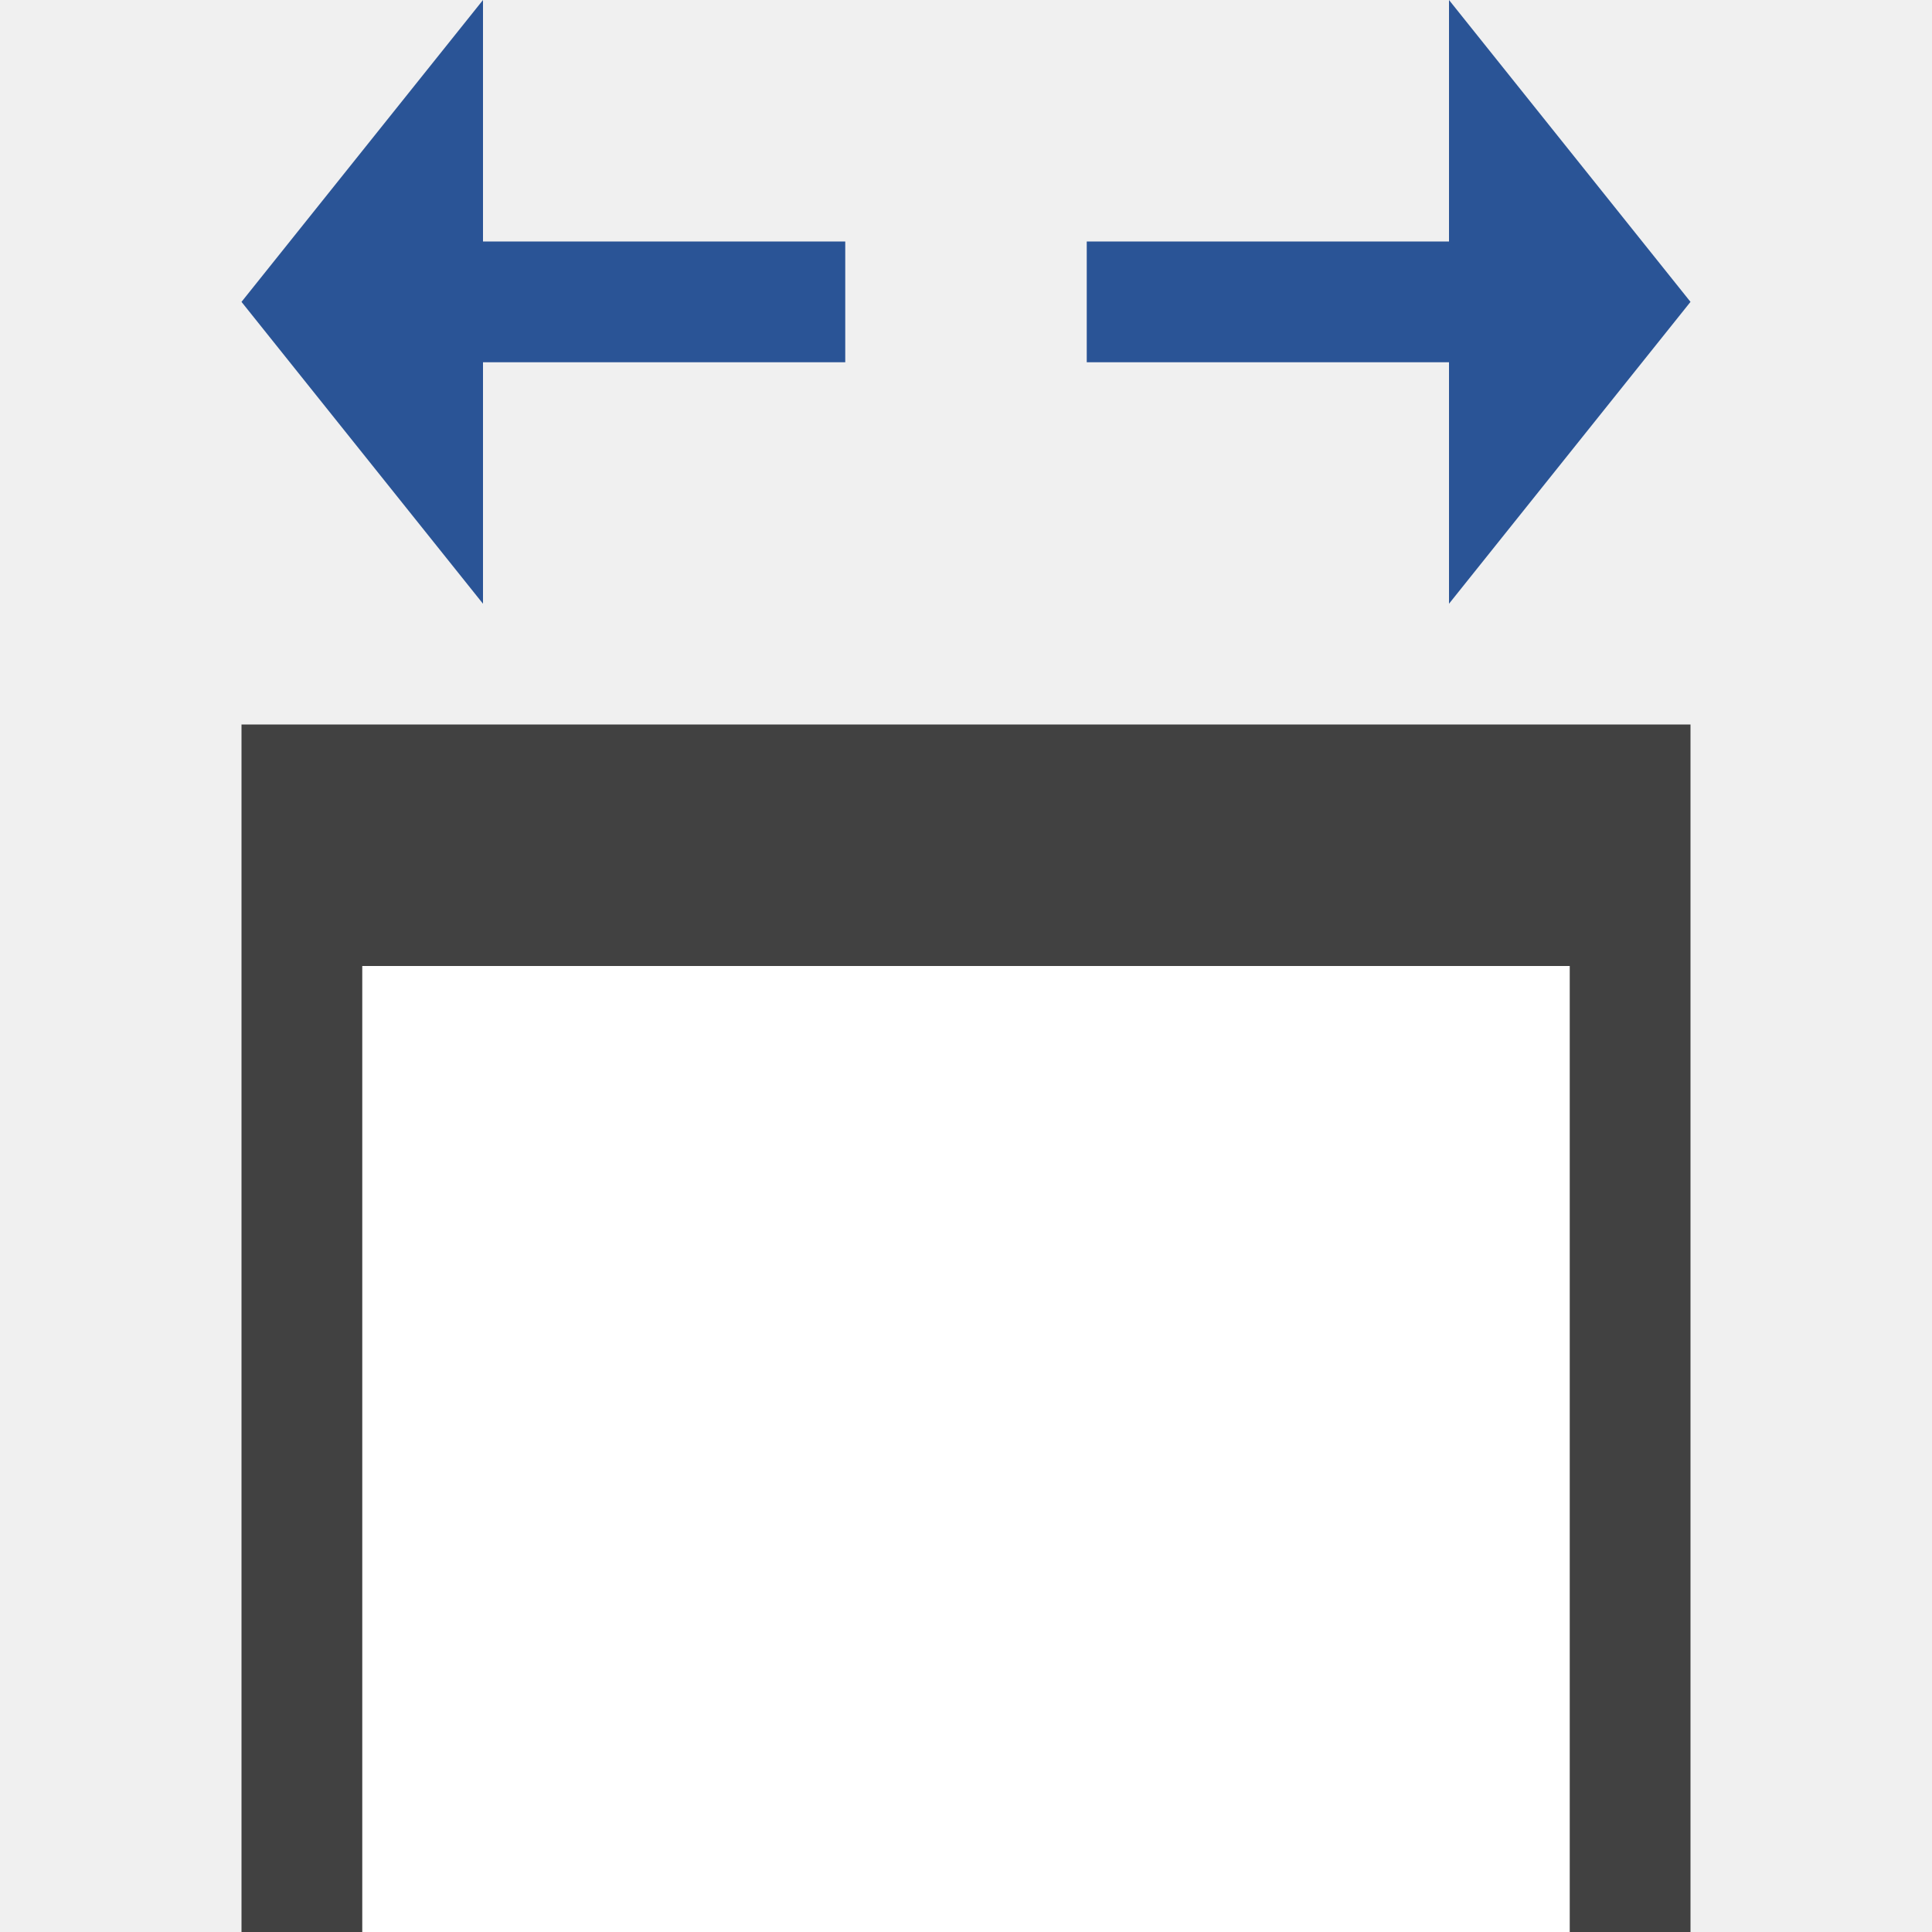
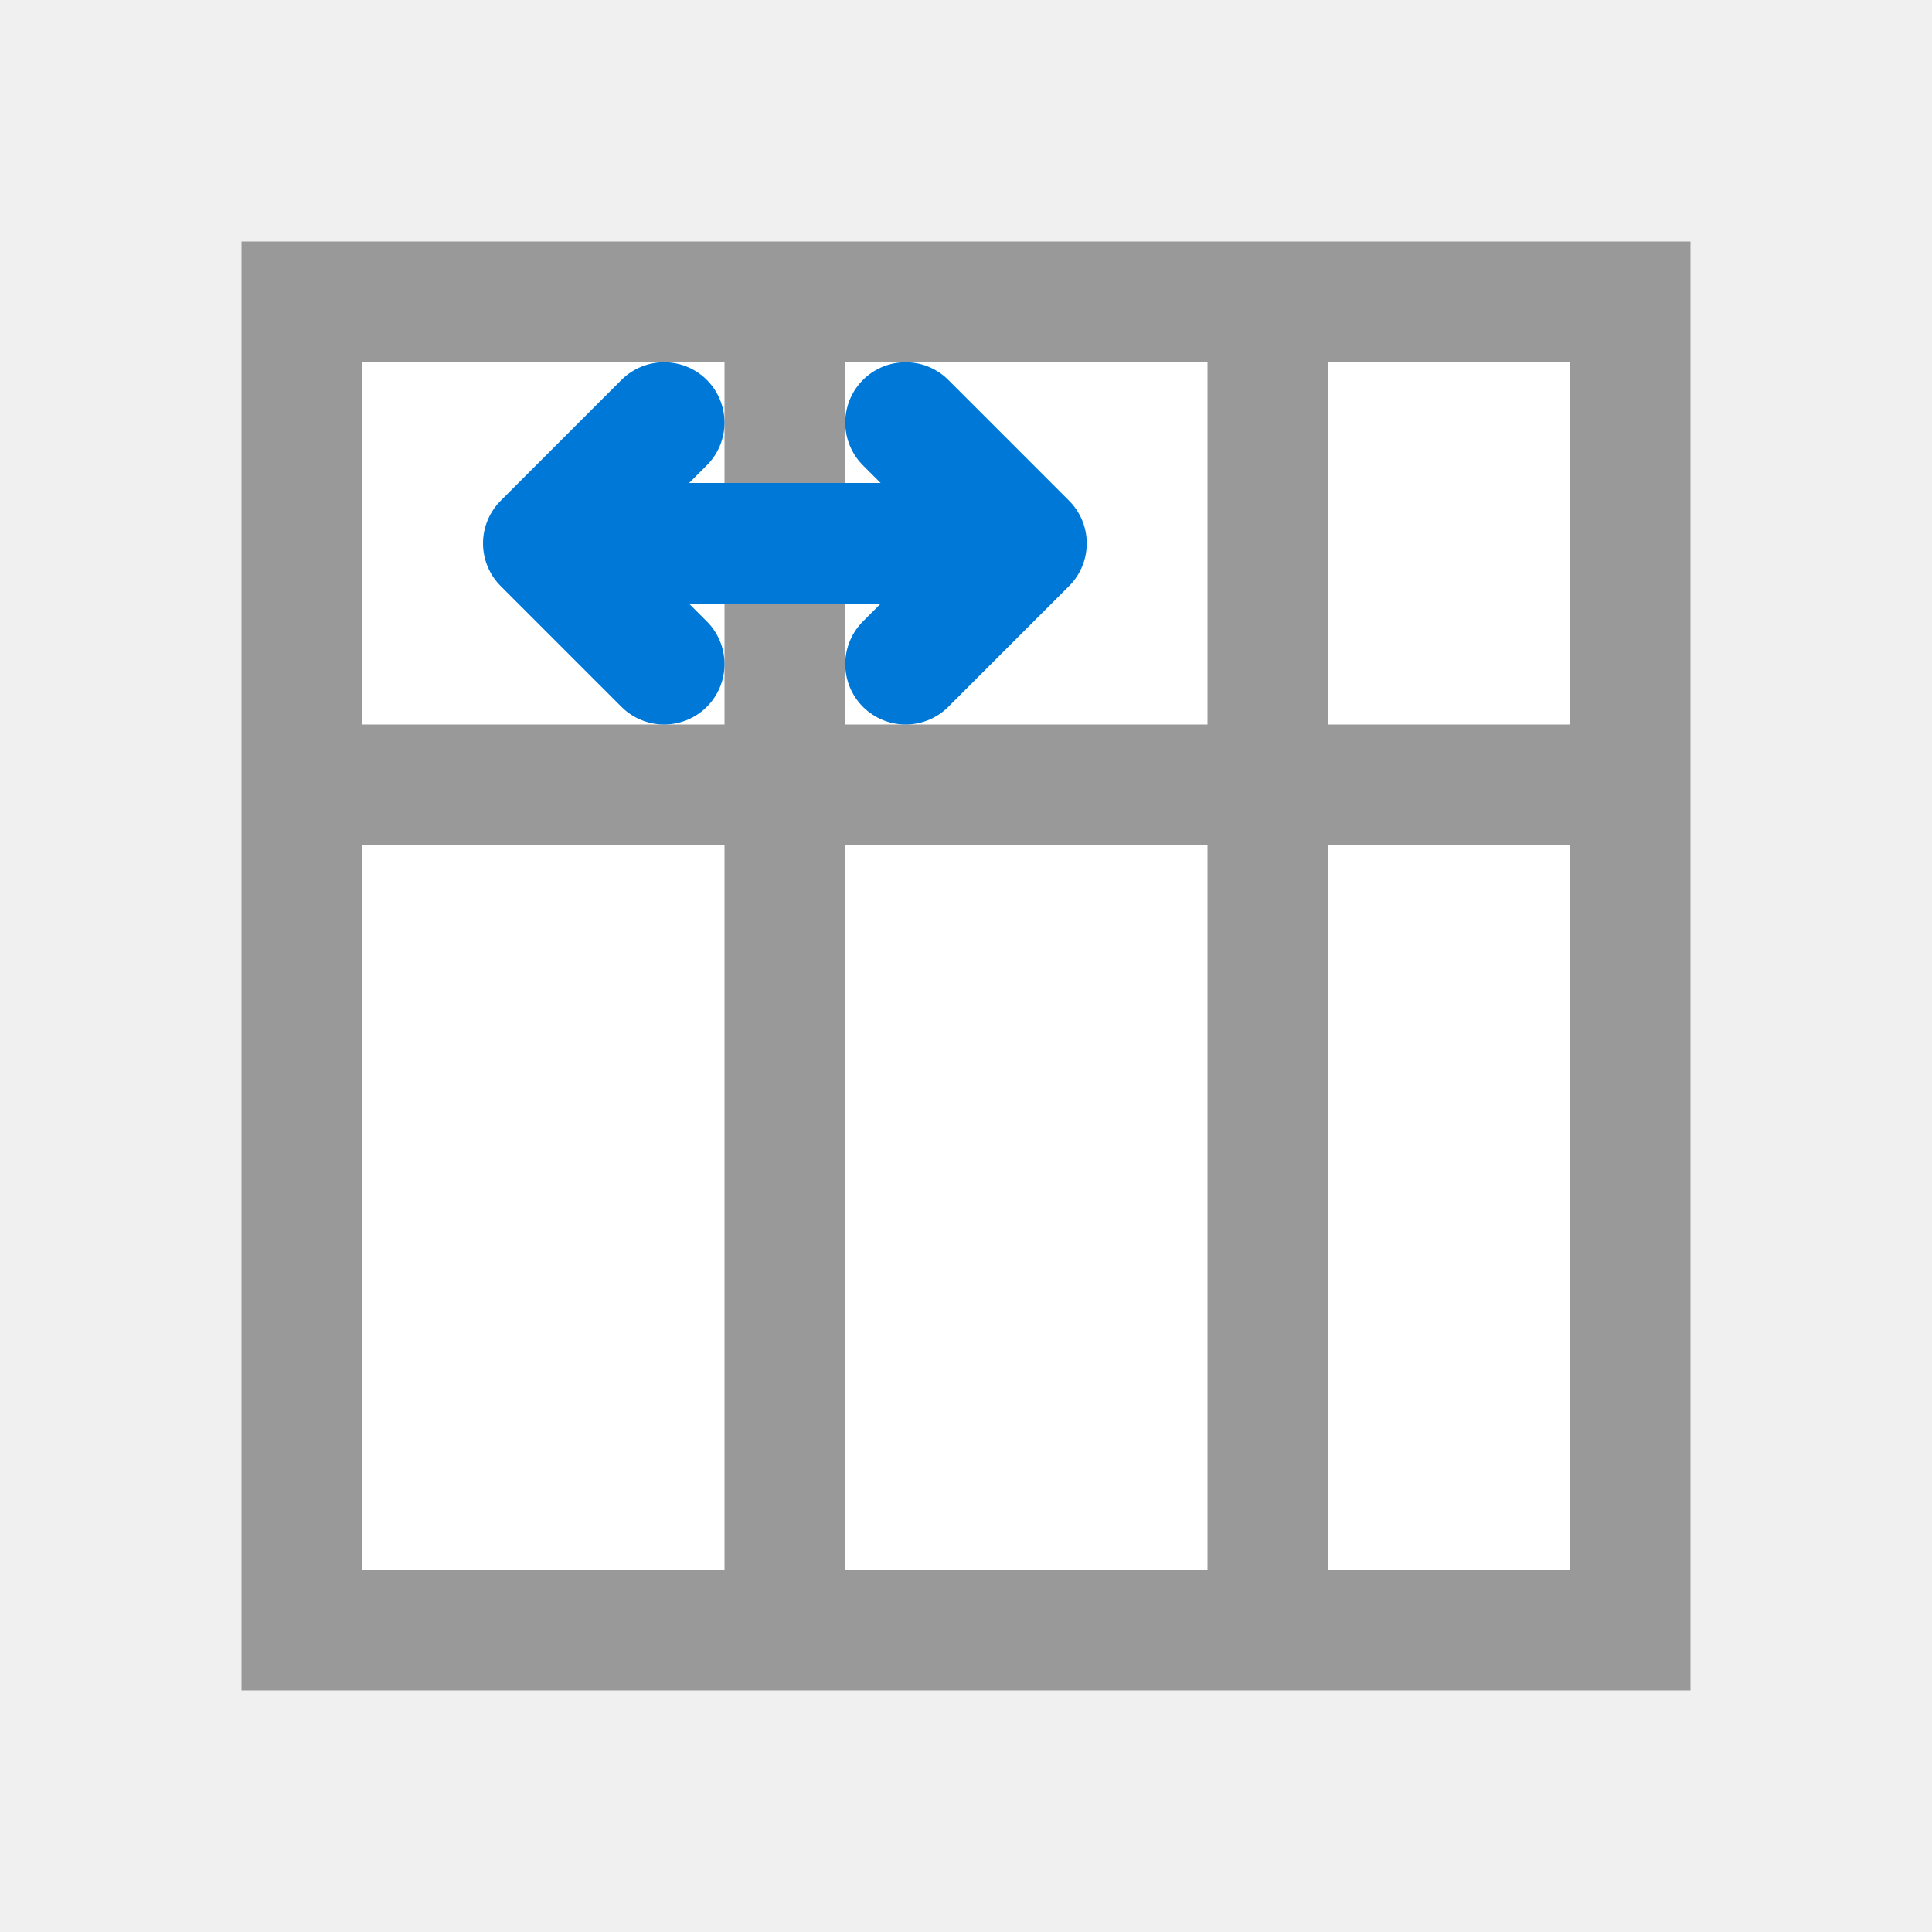
- <svg xmlns="http://www.w3.org/2000/svg" version="1.1" id="Icon" x="0px" y="0px" width="16px" height="16px" viewBox="0 0 16 16" enable-background="new 0 0 16 16" xml:space="preserve">
-   <rect x="3" y="8" fill="#FFFFFF" width="10" height="8" />
-   <rect x="4" y="2" fill="#2A5496" width="3" height="1" />
-   <polygon fill="#2A5496" points="4,0 2,2.5 4,5 " />
-   <rect x="9" y="2" fill="#2A5496" width="3" height="1" />
-   <polygon fill="#2A5496" points="12,0 14,2.5 12,5 " />
-   <polygon fill="#414141" points="2,6 2,16 3,16 3,15 3,8 13,8 13,15 13,16 14,16 14,6 " />
+ <svg xmlns="http://www.w3.org/2000/svg" width="16" height="16" viewBox="0 0 16 16" fill="none">
+   <rect x="2.5" y="2.5" width="11" height="11" fill="white" stroke="#999999" stroke-width="1" />
+   <path d="M2.5 6.5H13.5" stroke="#999999" stroke-width="1" />
+   <path d="M6.5 2.5V13.5" stroke="#999999" stroke-width="1" />
+   <path d="M10.5 2.5V13.5" stroke="#999999" stroke-width="1" />
+   <path d="M4.5 4.5H8.5M4.5 4.5L5.5 3.5M4.5 4.5L5.5 5.5M8.5 4.5L7.5 3.5M8.5 4.5L7.5 5.5" stroke="#0078D7" stroke-width="1" stroke-linecap="round" stroke-linejoin="round" />
</svg>
